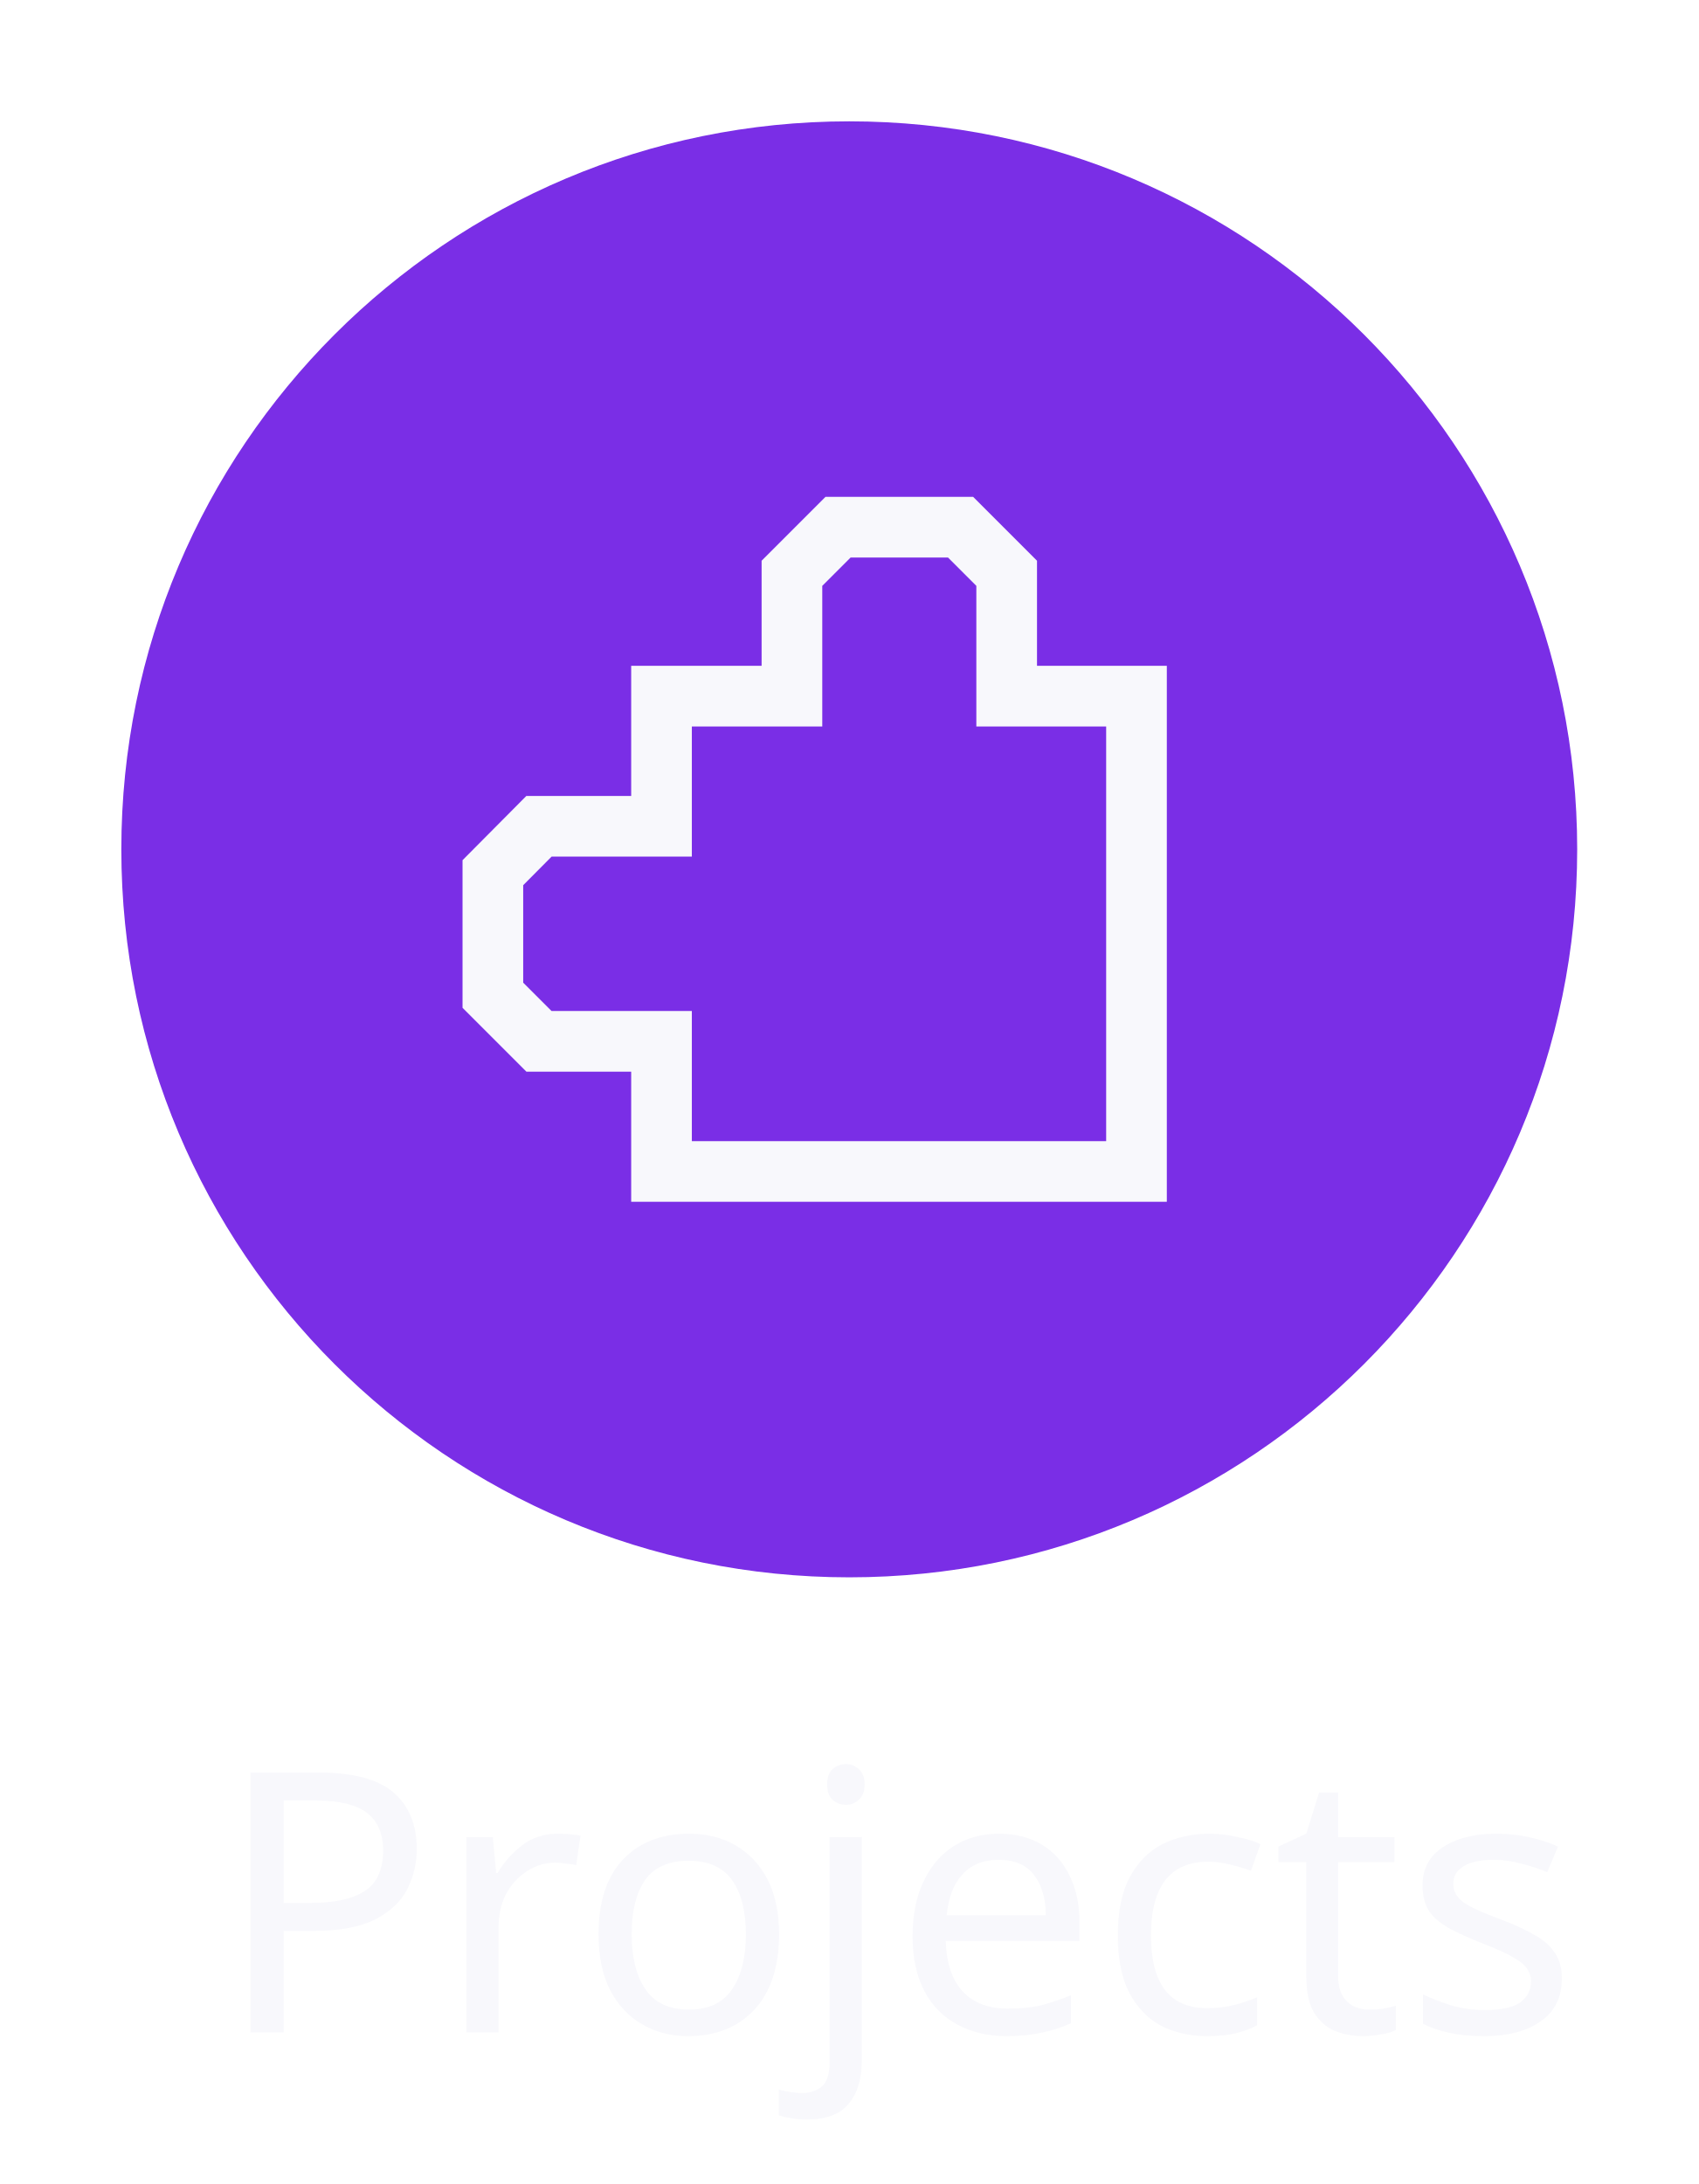
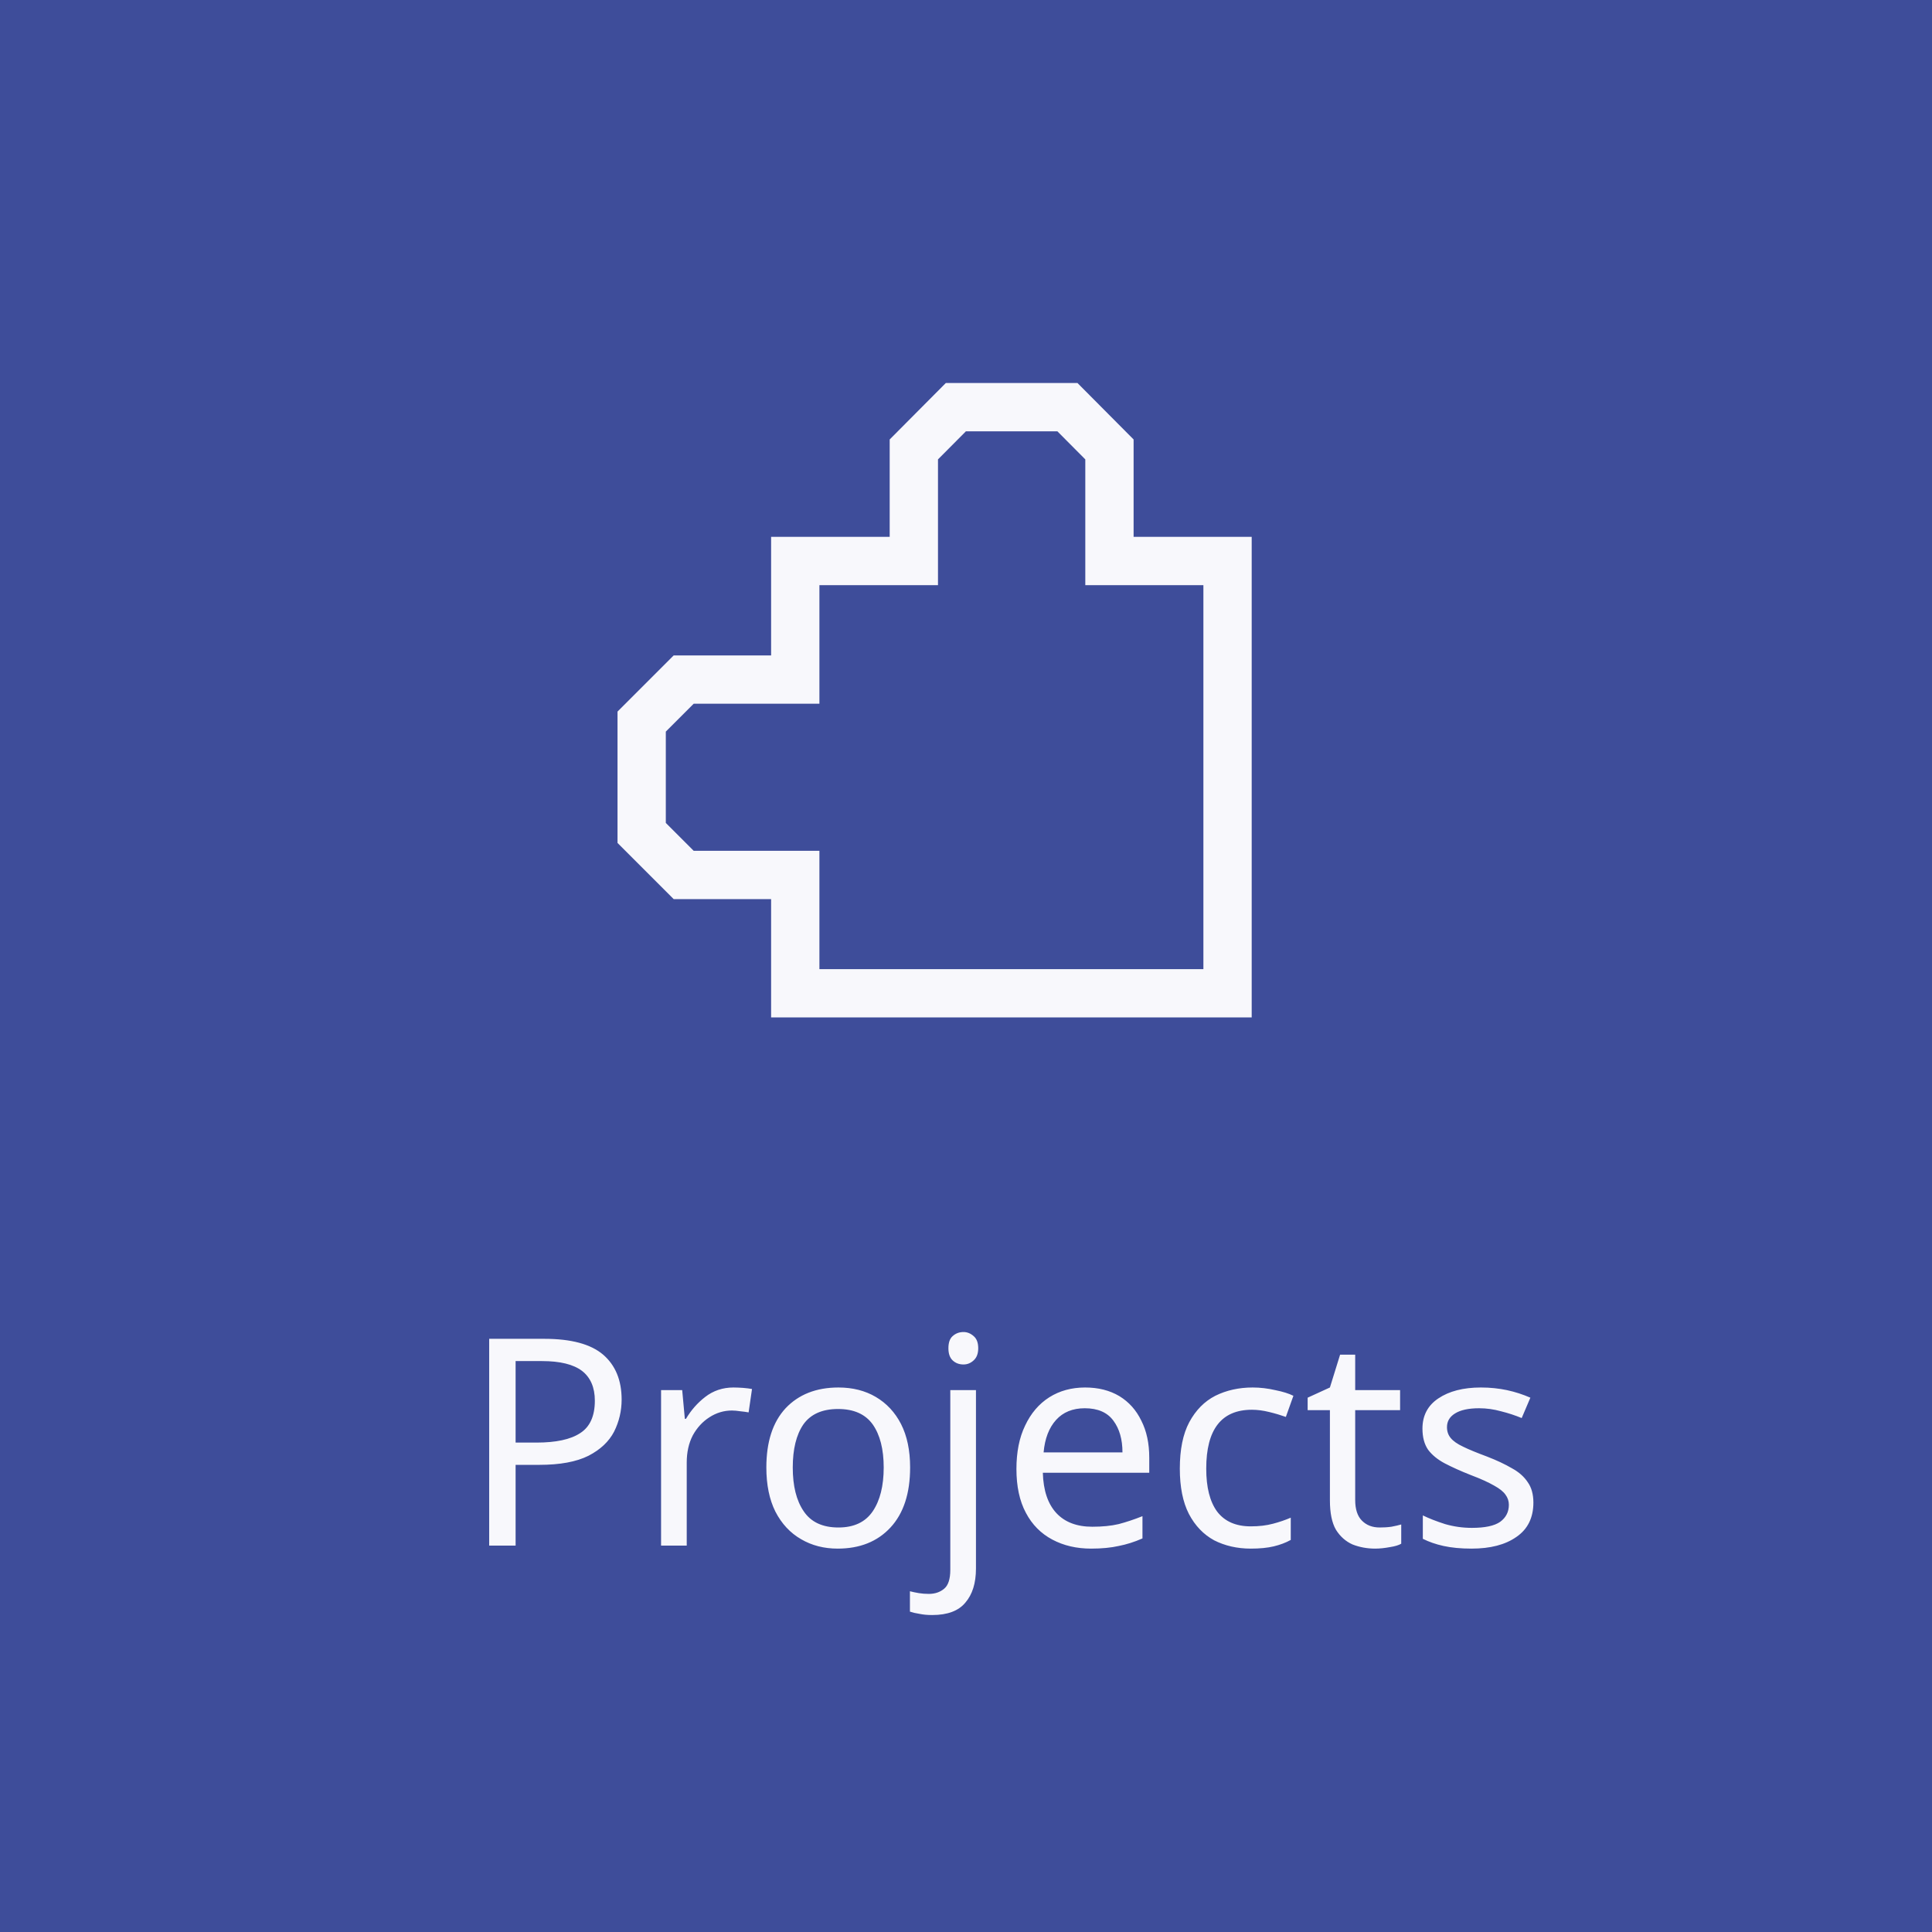
- <svg xmlns="http://www.w3.org/2000/svg" id="b447f5b7-46d5-47f8-96e6-1ebf6181ddd4" data-name="baca2299-15b7-45f2-876a-266d4ecb3a9d" width="56" height="72" viewBox="0 0 56 72">
-   <circle cx="28" cy="28" r="24" fill="#7a2ee6" />
-   <text transform="translate(7.1 67)" font-size="12" fill="#f8f8fc" font-family="SegoeUI, Segoe UI" style="isolation:isolate">Projects</text>
-   <rect x="14" y="14" width="28" height="28" fill="none" />
-   <polygon points="37.47 22.95 37.47 38.62 21.81 38.62 21.81 34.33 17.77 34.33 16.25 32.81 16.25 28.77 17.77 27.24 21.81 27.24 21.81 22.95 26.11 22.95 26.11 18.9 27.63 17.38 31.67 17.38 33.19 18.9 33.19 22.95 37.47 22.95" fill="none" stroke="#f8f8fc" stroke-miterlimit="10" stroke-width="2" />
+ <svg xmlns="http://www.w3.org/2000/svg" id="ea93e264-2174-480a-93fc-62eaf3810ac7" data-name="baca2299-15b7-45f2-876a-266d4ecb3a9d" width="80" height="80" viewBox="0 0 80 80">
+   <rect id="b78760ab-41a4-4b82-a97e-9267ac263030" data-name="Rectangle 270" width="80" height="80" fill="#3e4d9a" />
+   <rect x="24" y="13" width="32" height="32" fill="none" />
+   <polygon points="50.83 23.23 50.83 41.13 32.93 41.13 32.93 36.23 28.31 36.23 26.57 34.49 26.57 29.88 28.31 28.14 32.93 28.14 32.93 23.23 37.84 23.23 37.84 18.61 39.58 16.86 44.2 16.86 45.94 18.61 45.94 23.23 50.83 23.23" fill="none" stroke="#f8f8fc" stroke-miterlimit="10" stroke-width="2" />
+   <g id="bb7157c7-d852-44c3-94b9-7cb4a81f5dcd" data-name="Bug List" style="isolation:isolate">
+     <text transform="translate(19.1 64)" font-size="12" fill="#f8f8fc" font-family="SegoeUI, Segoe UI" style="isolation:isolate">Projects</text>
+   </g>
</svg>
